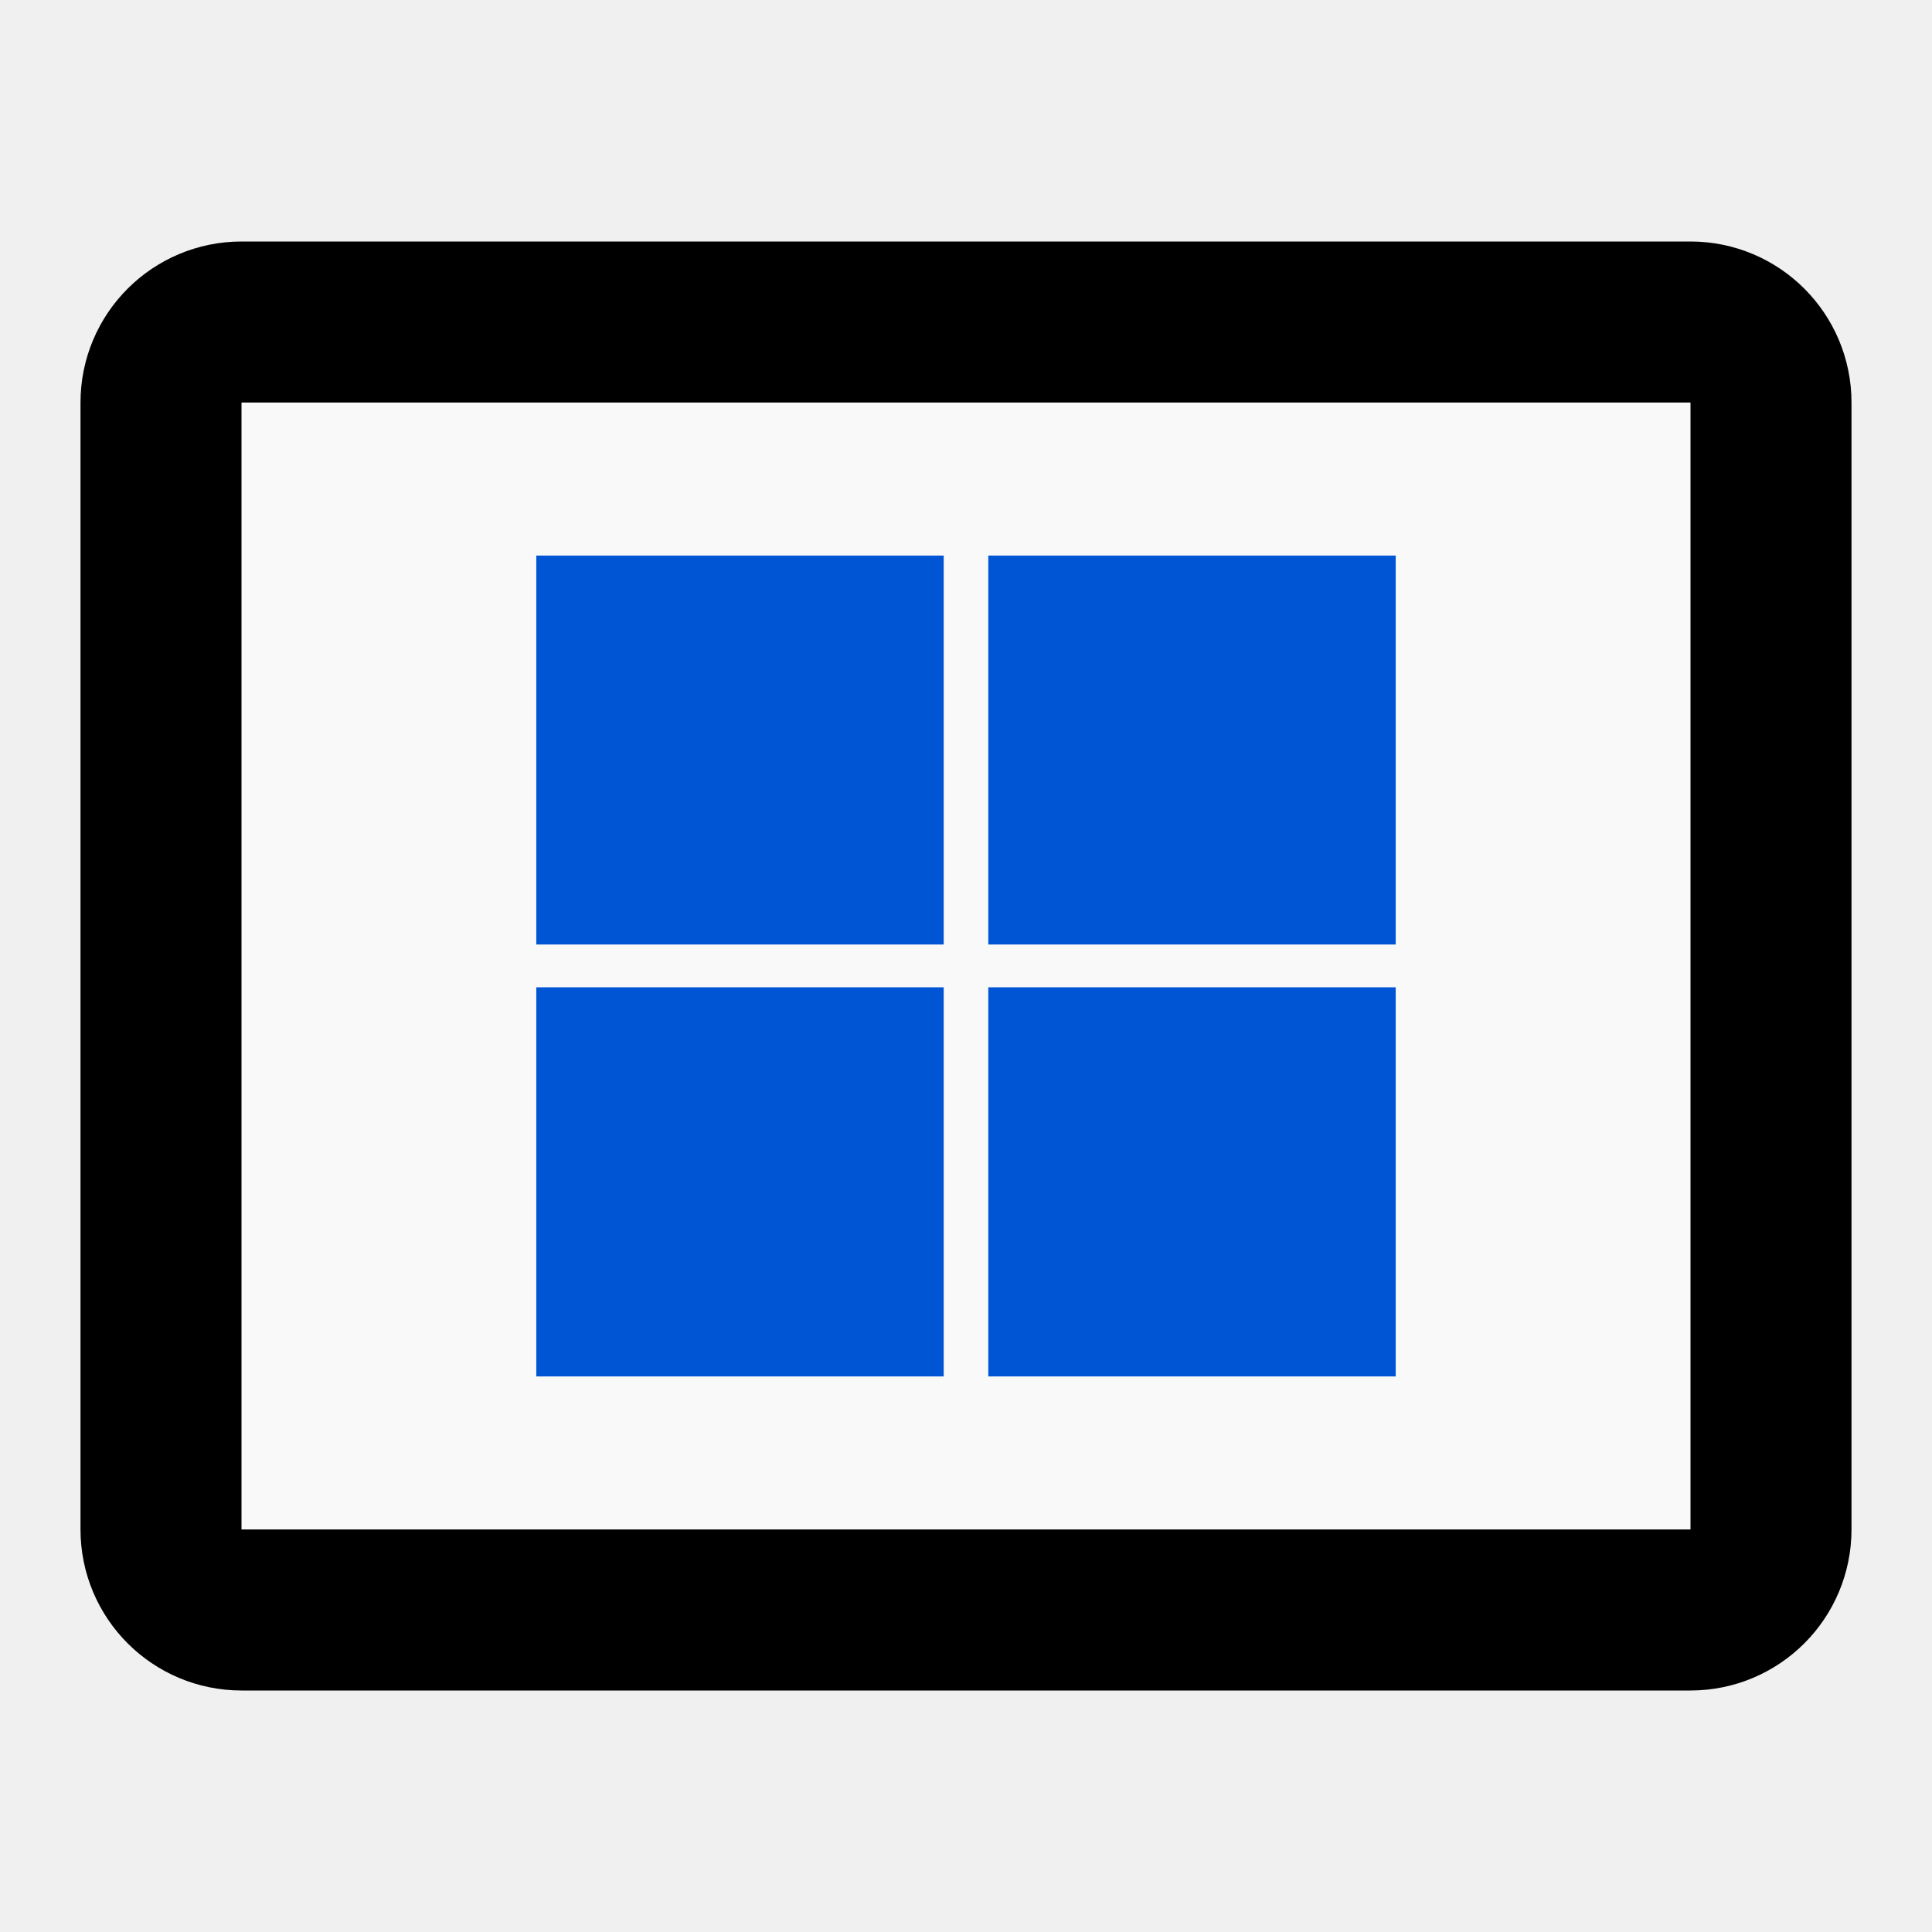
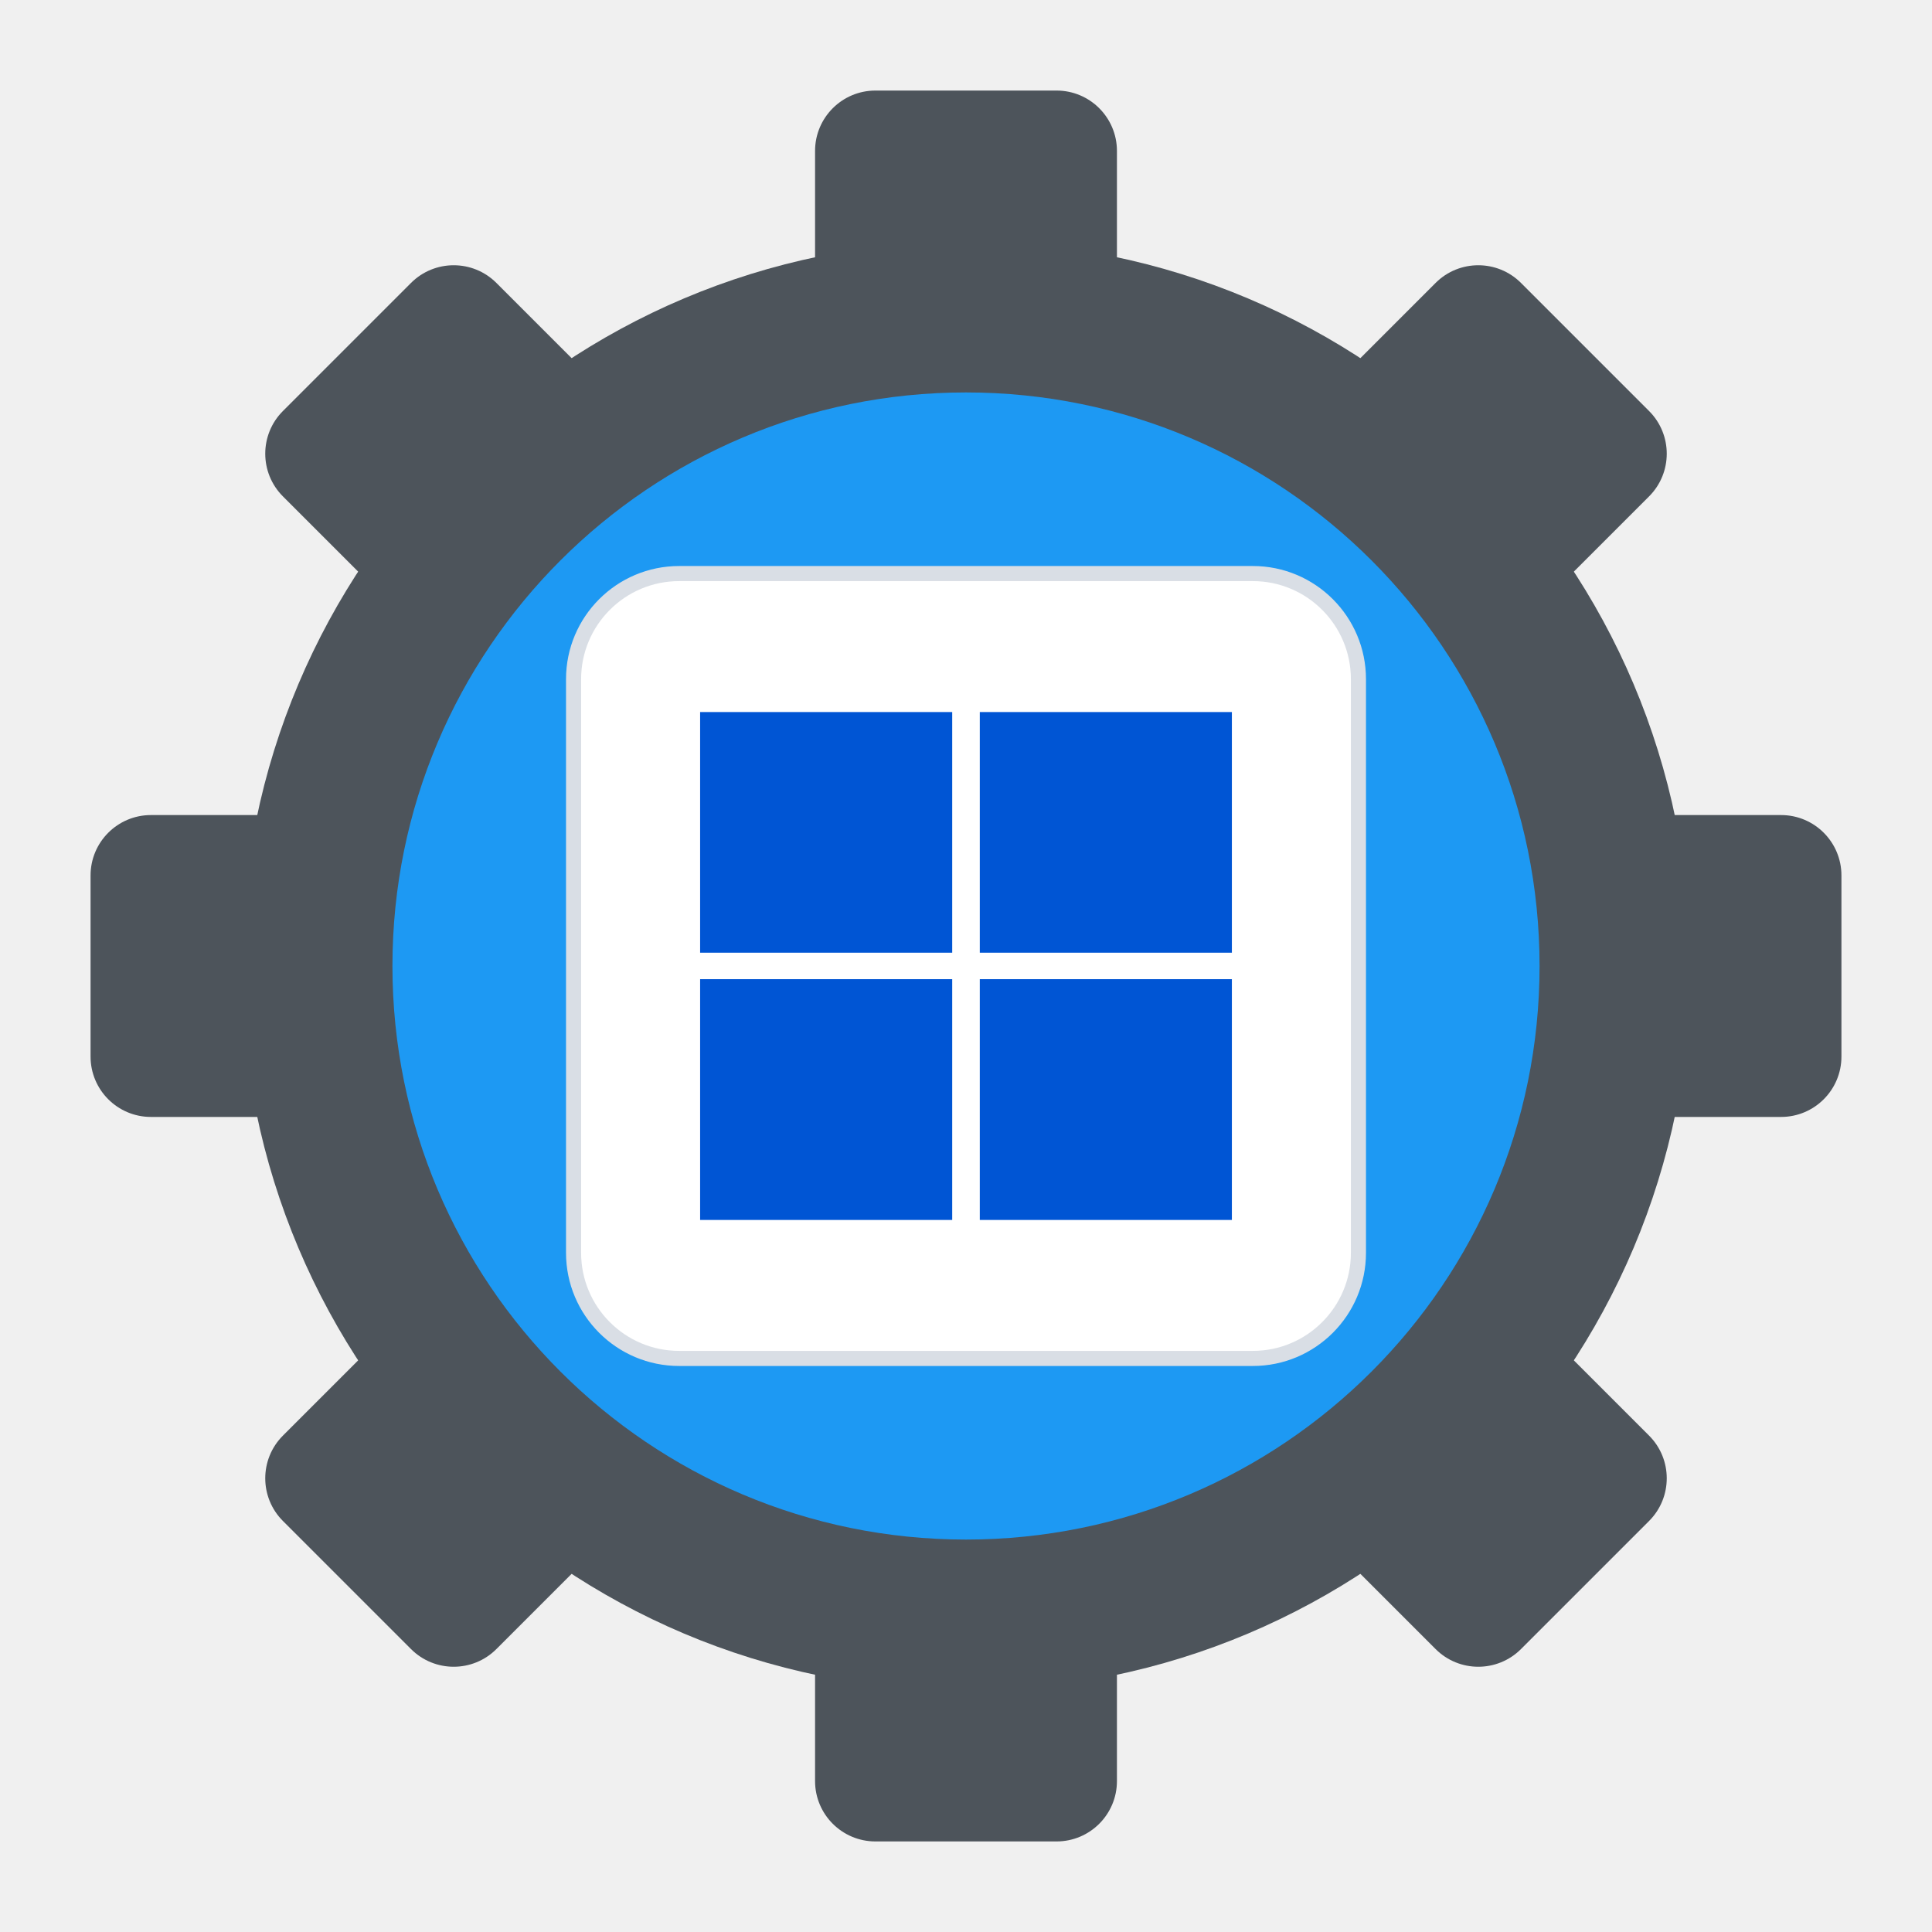
- <svg xmlns="http://www.w3.org/2000/svg" version="1.1" viewBox="0 0 48 48">
-   <path fill="#fff" fill-opacity=".01" d="M0 0h48v48H0z" />
-   <rect width="40" height="32" x="4" y="8" fill="#f9f9f9" stroke="#000" stroke-linejoin="round" stroke-width="4" rx="2" />
-   <path fill="#0055d4" stroke-width=".004" d="M13.324 13.803h10.122v9.663H13.324zm11.23 0h10.122v9.663H24.554zm-11.23 10.726h10.122v9.668H13.324zm11.23 0h10.122v9.668H24.554" />
+ <svg xmlns="http://www.w3.org/2000/svg" viewBox="0 0 128 128" width="128" height="128">
+   <g fill="#4d545b">
+     <rect width="20" height="116" x="54" y="6" rx="4" />
+     <rect width="20" height="116" x="54" y="6" rx="4" transform="rotate(45 64 64)" />
+     <rect width="20" height="116" x="54" y="6" rx="4" transform="rotate(90 64 64)" />
+     <rect width="20" height="116" x="54" y="6" rx="4" transform="rotate(135 64 64)" />
+   </g>
+   <circle cx="64" cy="64" r="48" fill="#4d545b" />
+   <circle cx="64" cy="64" r="38" fill="#1d99f3" />
+   <rect x="38" y="38" width="52" height="52" rx="7" fill="#ffffff" stroke="#d9dee5" stroke-width="1" />
+   <path d="M13.324 13.803h10.122v9.663H13.324zm11.23 0h10.122v9.663H24.554zm-11.23 10.726h10.122v9.668H13.324zm11.23 0h10.122v9.668H24.554" fill="#0055d4" transform="translate(64 64) scale(1.65) translate(-24 -24)" />
</svg>
